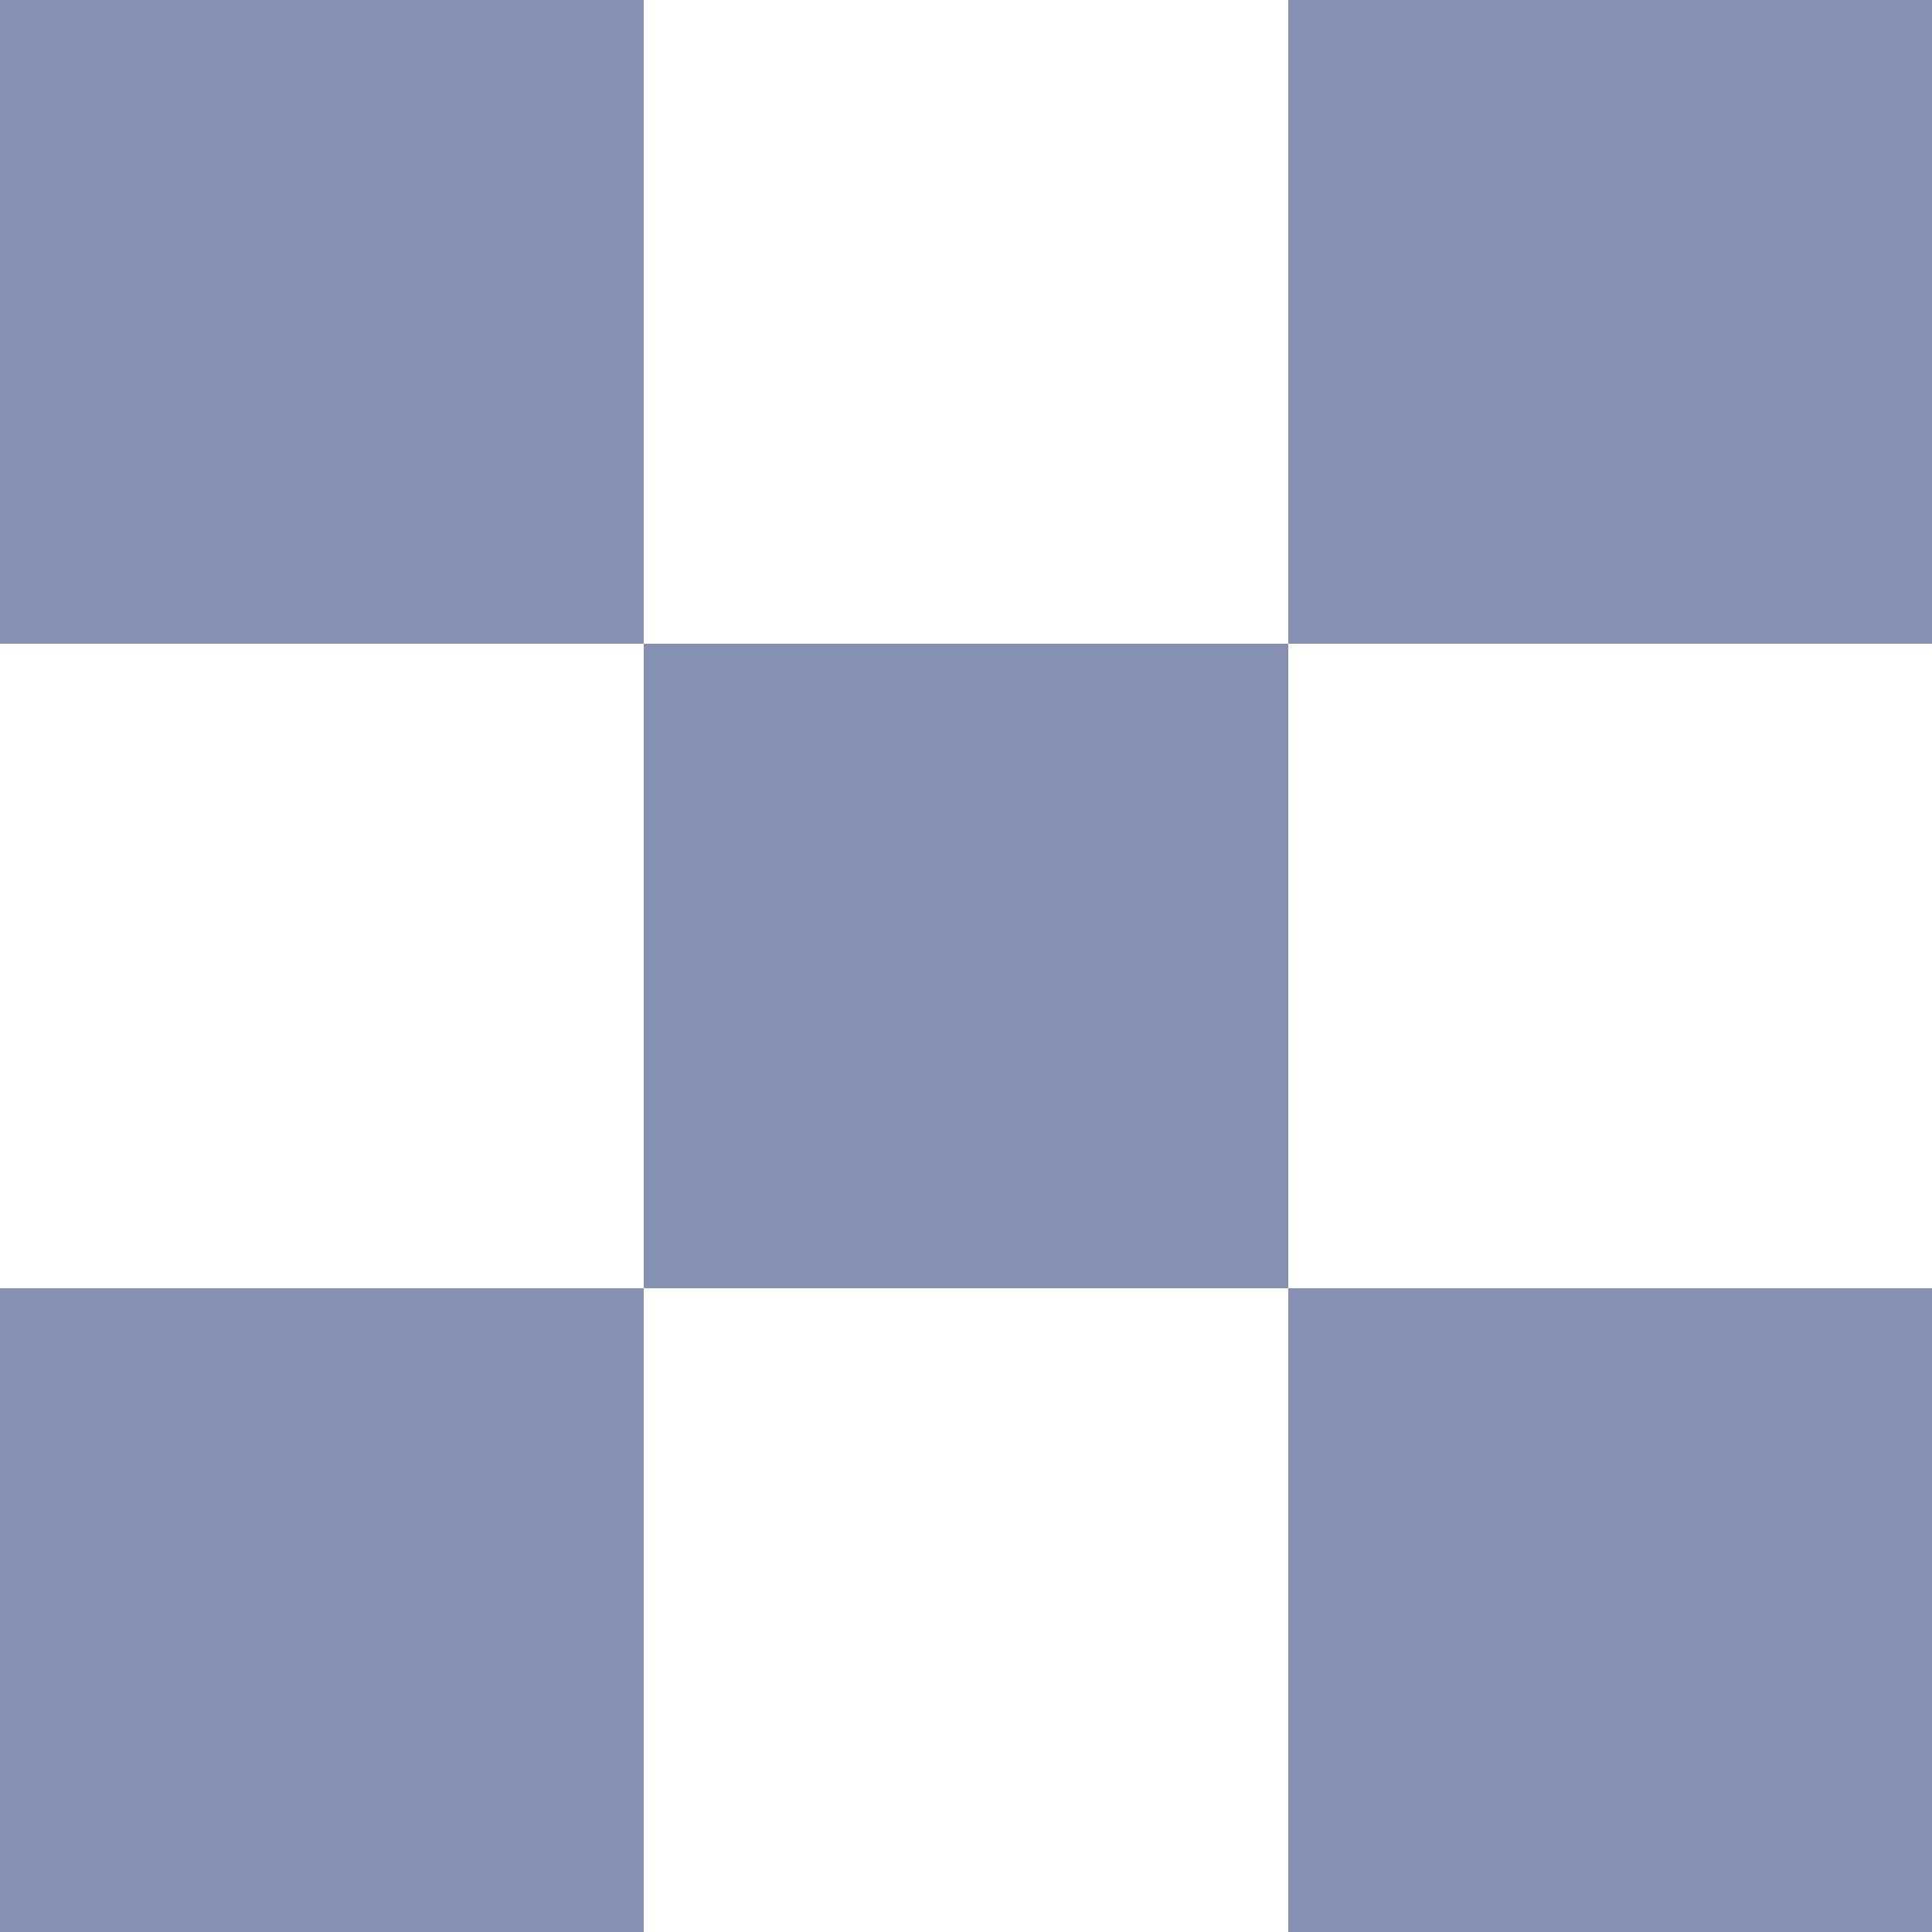
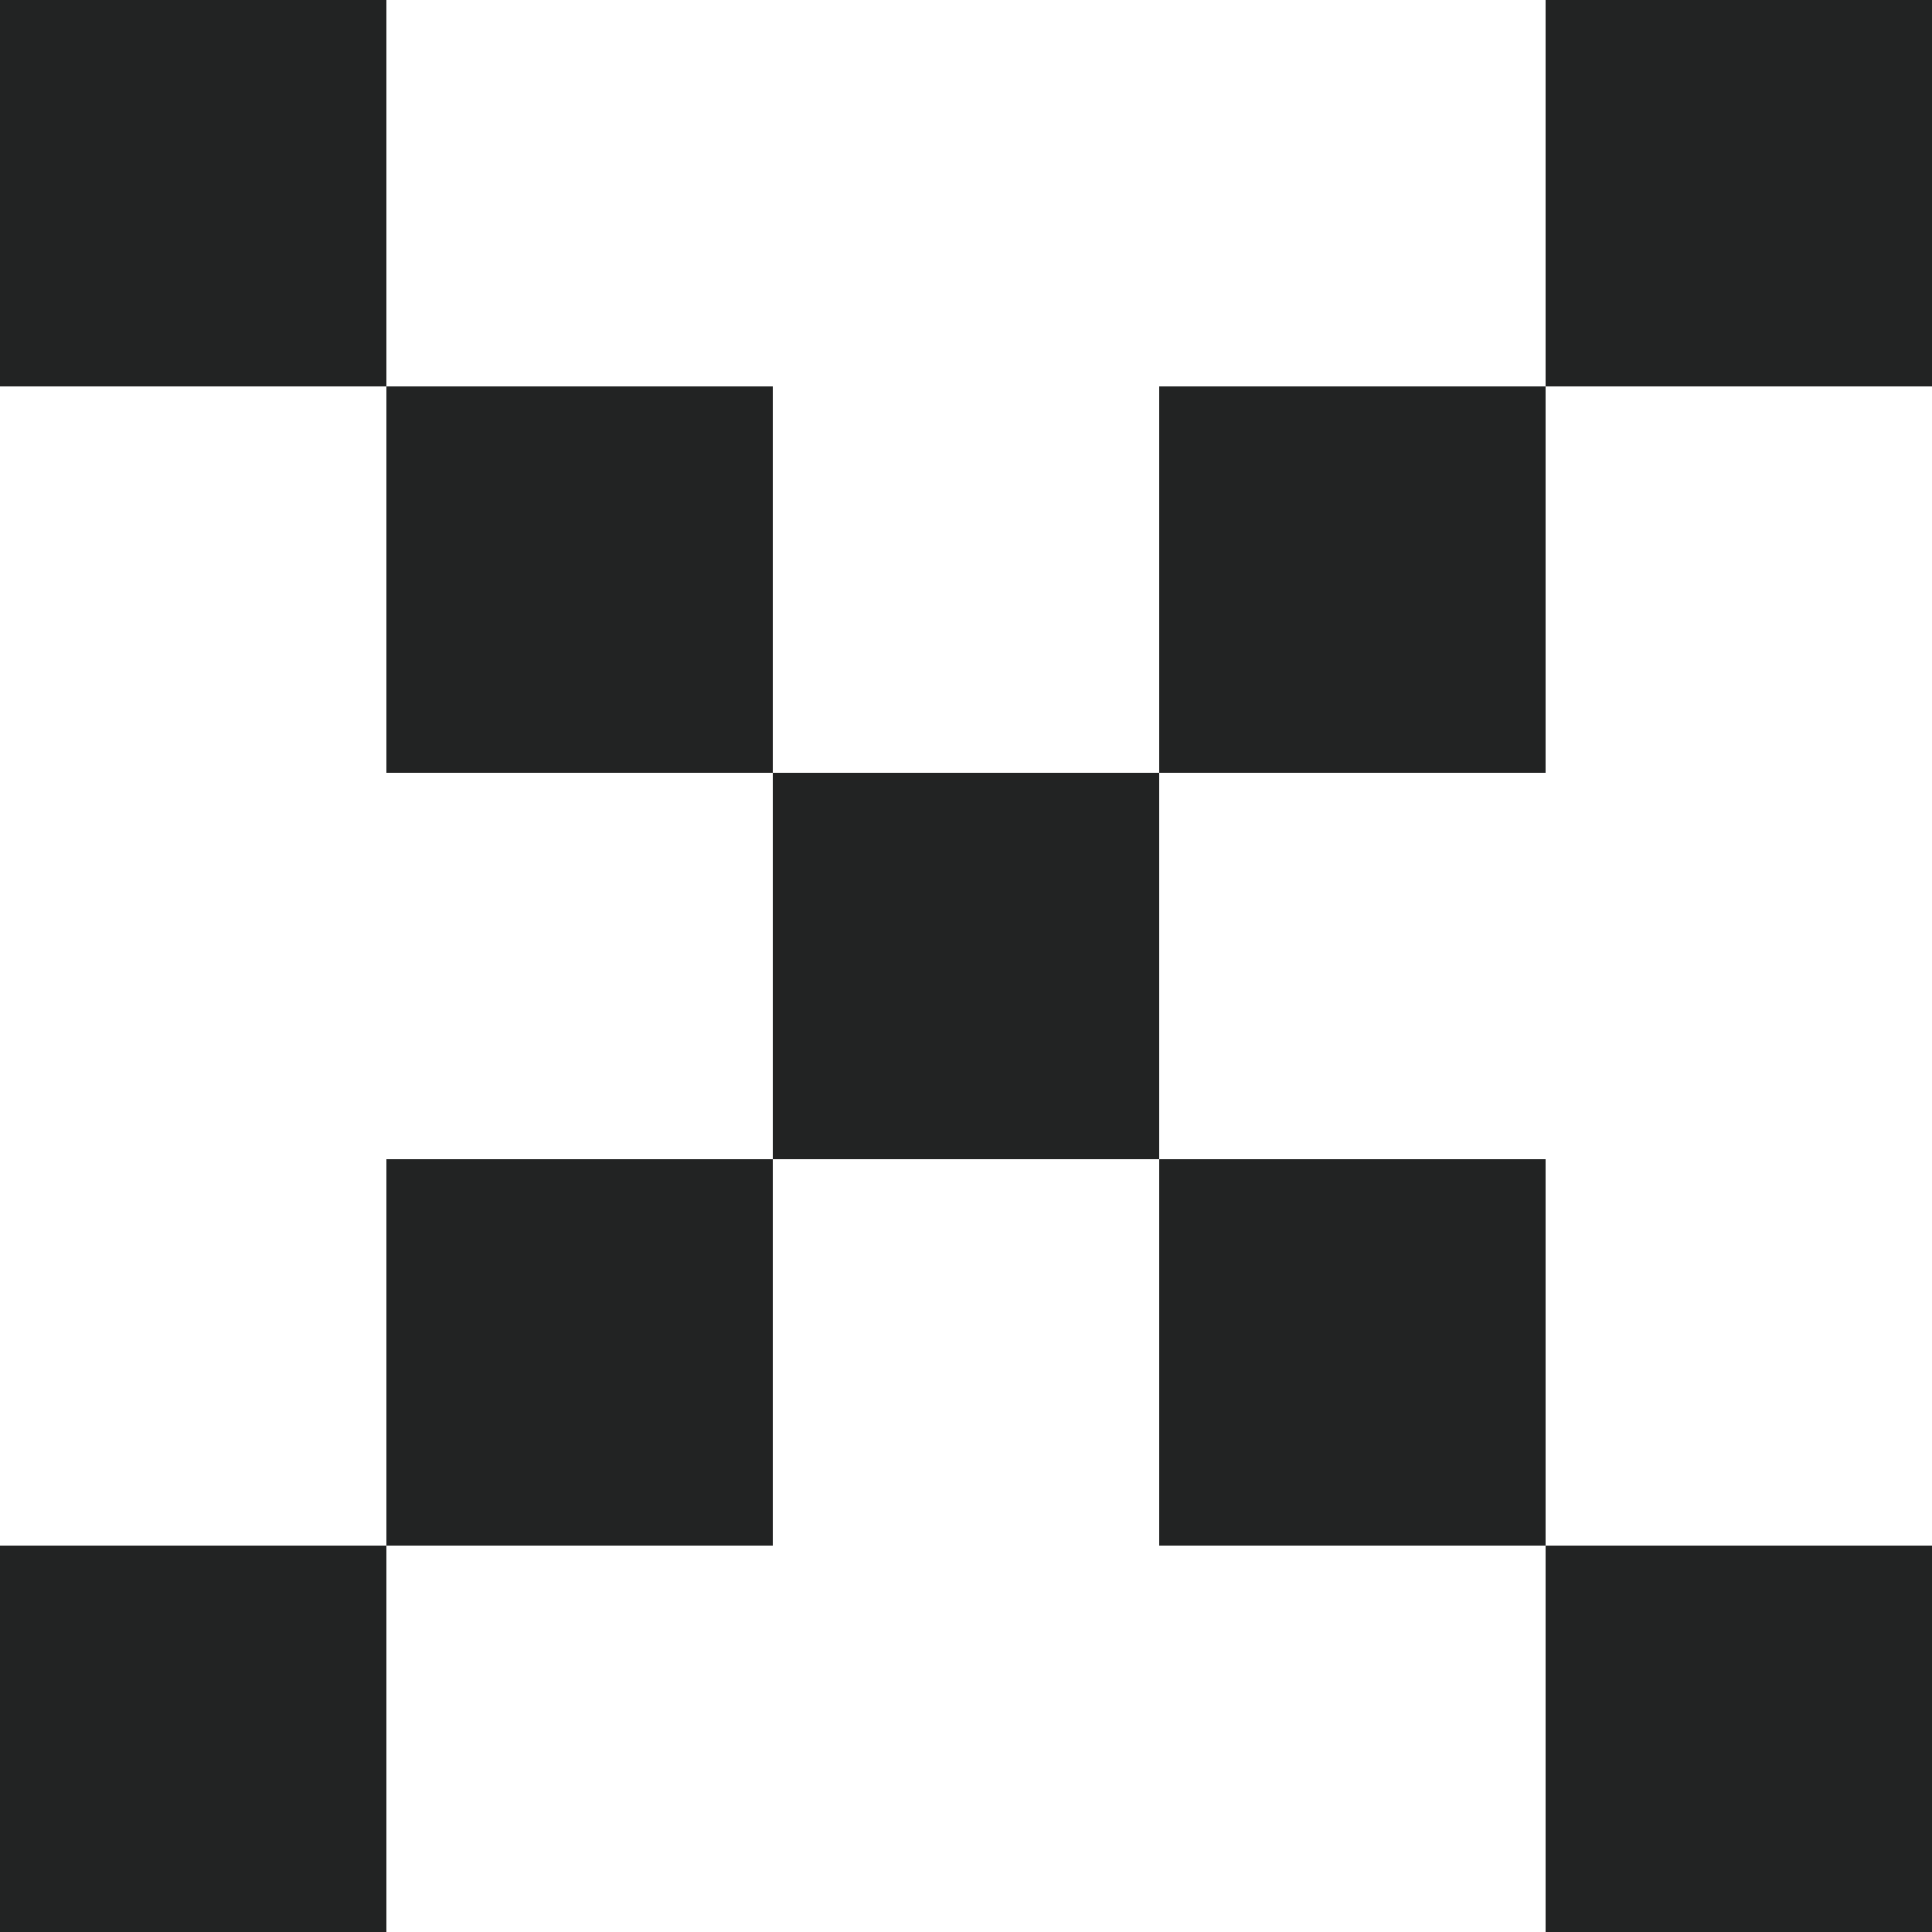
- <svg xmlns="http://www.w3.org/2000/svg" shape-rendering="crispEdges" stroke="none" preserveAspectRatio="xMidYMid slice" width="3" height="3" viewBox="0 0 3 3">
-   <path id="00ffb29086" fill="#8690B2" d="M 0 0 L 1 0 L 1 1 L 0 1 Z M 2 0 L 3 0 L 3 1 L 2 1 Z M 1 1 L 2 1 L 2 2 L 1 2 Z M 0 2 L 1 2 L 1 3 L 0 3 Z M 2 2 L 3 2 L 3 3 L 2 3 Z" />
+ <svg xmlns="http://www.w3.org/2000/svg" shape-rendering="crispEdges" stroke="none" preserveAspectRatio="xMidYMid slice" width="5" height="5" viewBox="0 0 5 5">
+   <path id="00ff232322" fill="#222323" d="M 0 0 L 1 0 L 1 1 L 0 1 Z M 4 0 L 5 0 L 5 1 L 4 1 Z M 1 1 L 2 1 L 2 2 L 1 2 Z M 3 1 L 4 1 L 4 2 L 3 2 Z M 2 2 L 3 2 L 3 3 L 2 3 Z M 1 3 L 2 3 L 2 4 L 1 4 Z M 3 3 L 4 3 L 4 4 L 3 4 Z M 0 4 L 1 4 L 1 5 L 0 5 Z M 4 4 L 5 4 L 5 5 L 4 5 Z" />
</svg>
